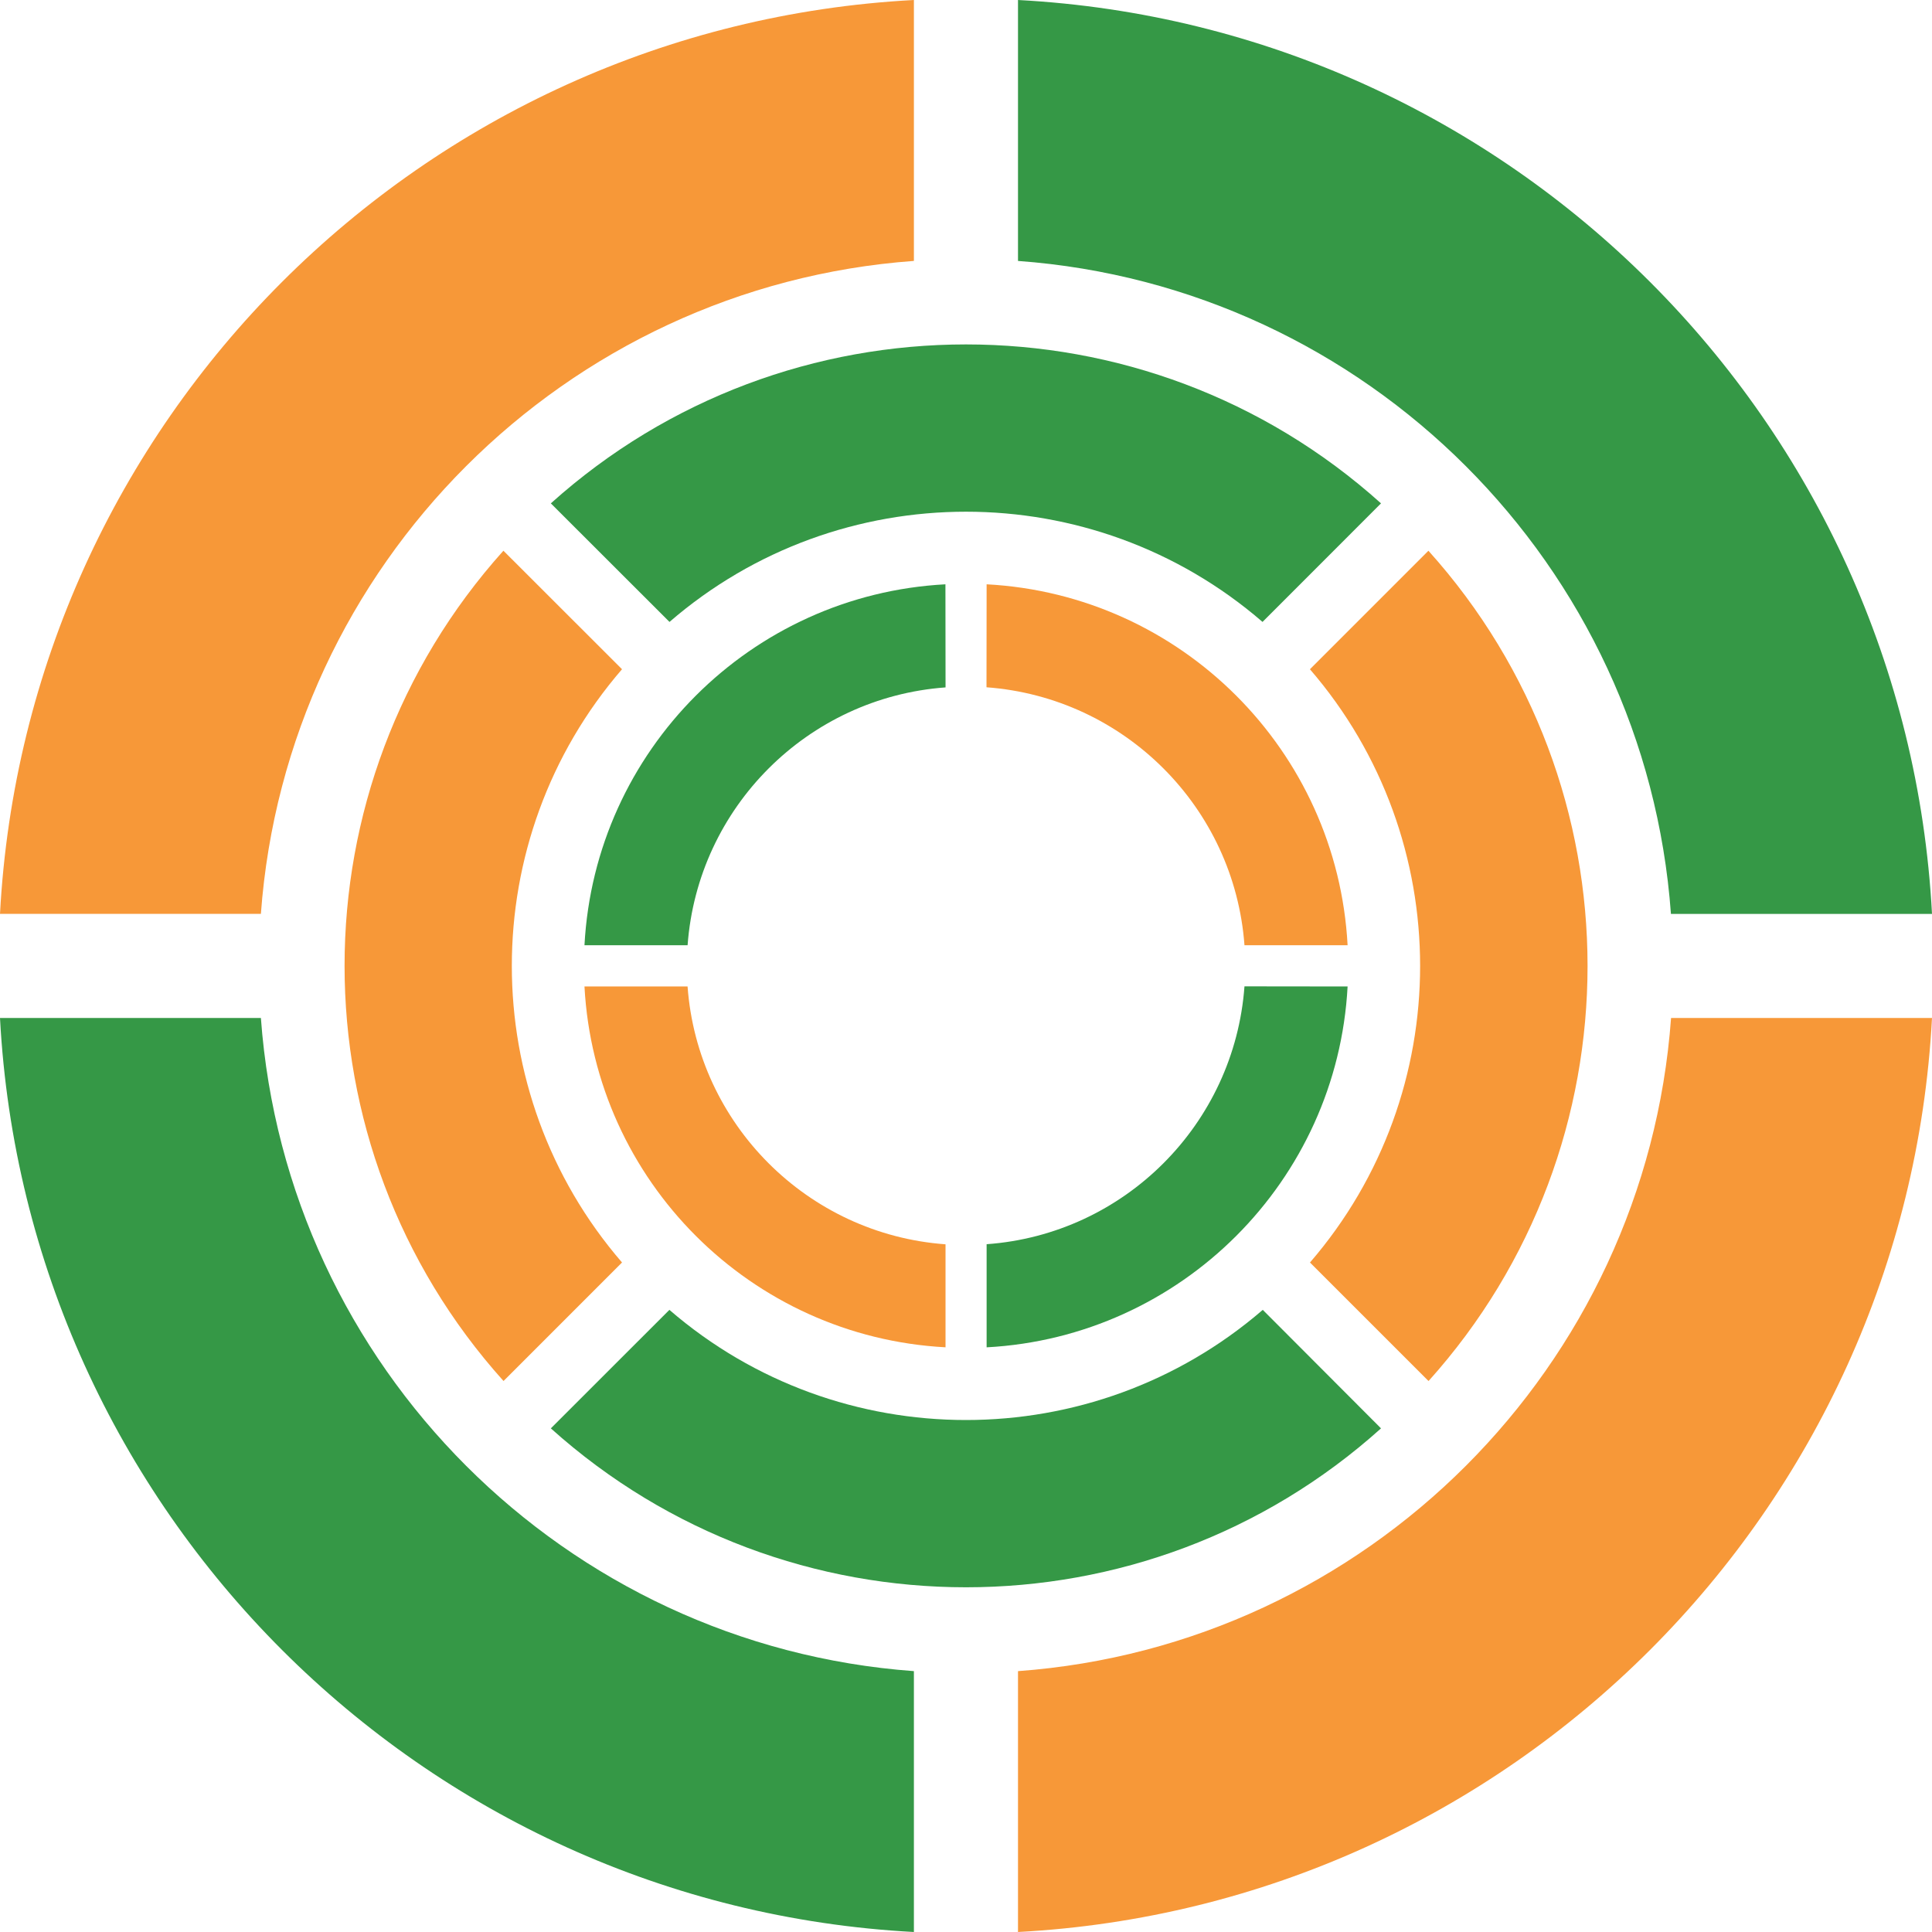
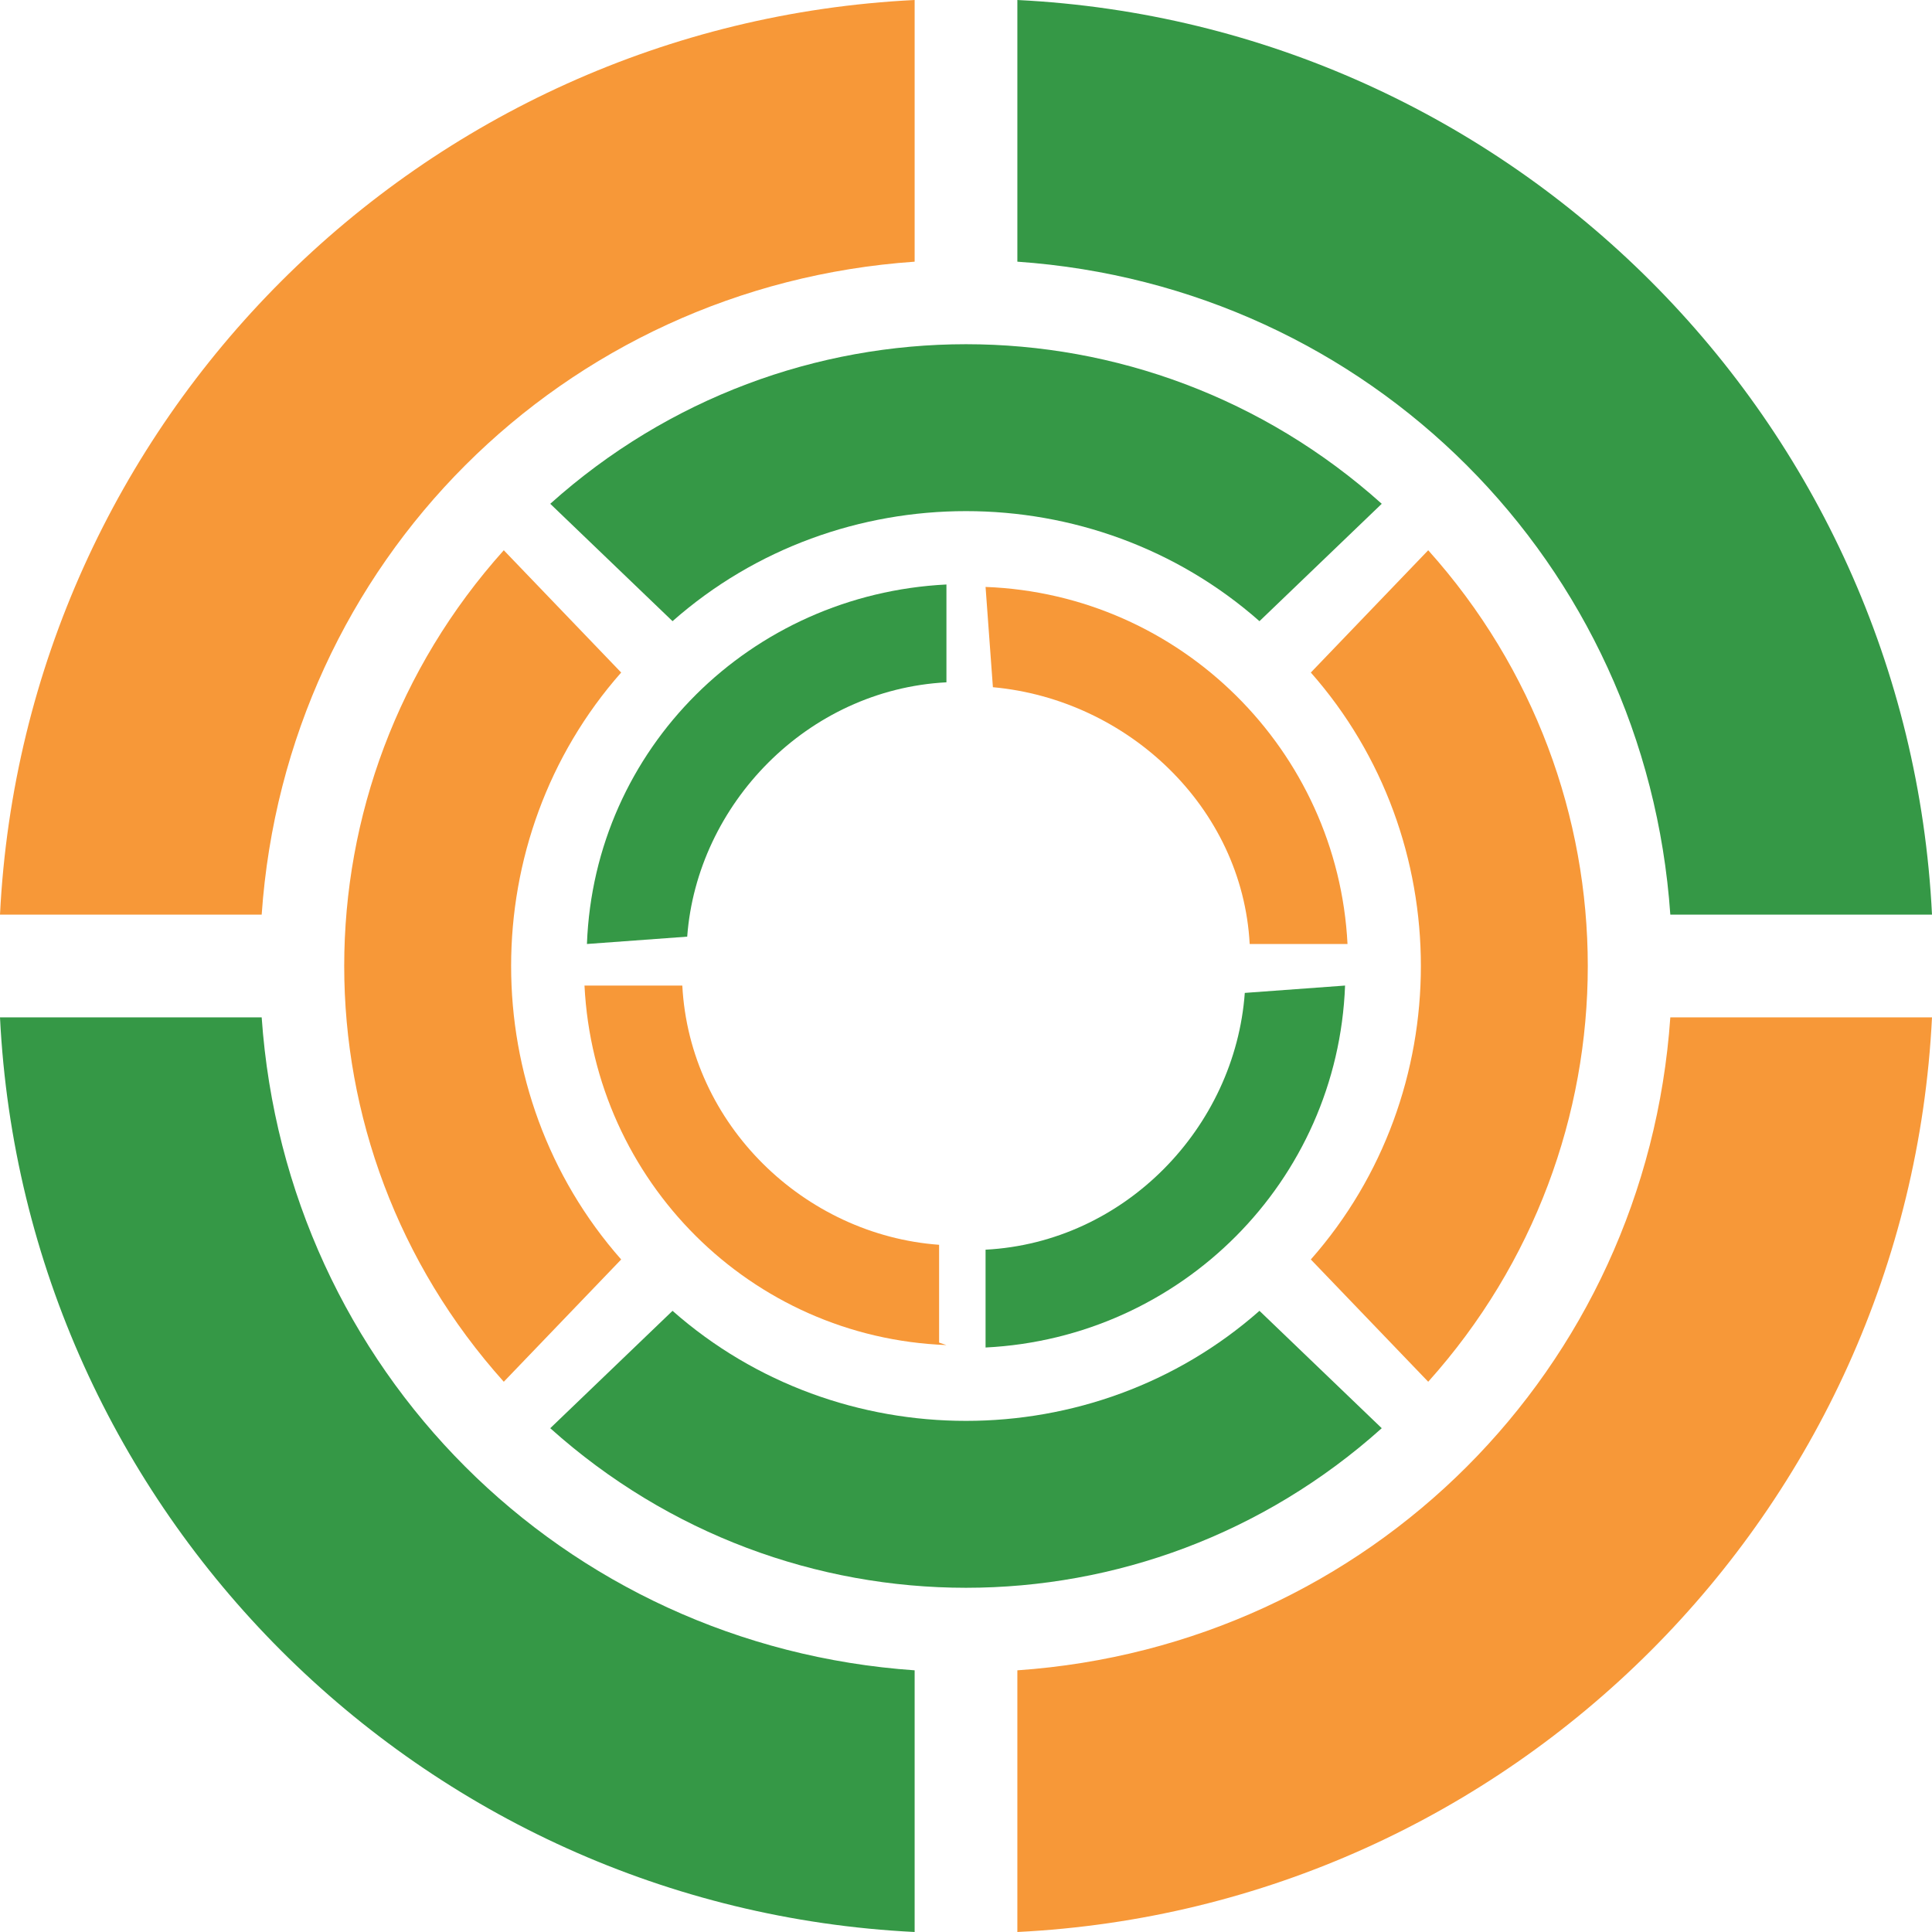
- <svg xmlns="http://www.w3.org/2000/svg" xml:space="preserve" enable-background="new 0 0 100 100" viewBox="0 0 78.986 78.986" height="78.986" width="78.986" y="0px" x="0px" id="Layer_1" version="1.1">
-   <defs id="defs35" />
-   <g transform="translate(-12.235,-10.108)" id="g30">
-     <path style="clip-rule:evenodd;fill:#359846;fill-rule:evenodd" id="path2" d="M 53.854,10.108 C 74.006,11.18 90.15,27.318 91.221,47.471 H 80.548 C 79.513,33.208 68.121,21.817 53.854,20.776 Z" />
-     <path style="clip-rule:evenodd;fill:#359846;fill-rule:evenodd" id="path4" d="M 49.598,89.094 C 29.457,88.02 13.307,71.876 12.235,51.727 h 10.666 c 1.043,14.265 12.437,25.659 26.697,26.702 z" />
-     <path style="clip-rule:evenodd;fill:#f79838;fill-rule:evenodd" id="path6" d="M 12.235,47.471 C 13.307,27.318 29.457,11.18 49.598,10.108 V 20.775 C 35.337,21.816 23.944,33.208 22.901,47.47 H 12.235 Z" />
-     <path style="clip-rule:evenodd;fill:#f79838;fill-rule:evenodd" id="path8" d="M 91.221,51.727 C 90.149,71.876 74.006,88.02 53.854,89.094 V 78.429 C 68.122,77.386 79.513,65.991 80.553,51.727 Z" />
-     <g id="g18">
-       <path style="clip-rule:evenodd;fill:#359846;fill-rule:evenodd" id="path10" d="m 34.755,30.687 c 9.641,-8.664 24.304,-8.664 33.94,0 l -4.844,4.847 c -6.949,-6.008 -17.298,-6.008 -24.245,0 z" />
-       <path style="clip-rule:evenodd;fill:#359846;fill-rule:evenodd" id="path12" d="m 68.695,68.504 c -9.632,8.663 -24.299,8.663 -33.94,0 l 4.847,-4.845 c 6.947,6.005 17.3,6.005 24.259,0 z" />
-       <path style="clip-rule:evenodd;fill:#f79838;fill-rule:evenodd" id="path14" d="M 32.821,66.568 C 24.152,56.922 24.161,42.26 32.816,32.623 l 4.849,4.845 c -6.007,6.954 -6.007,17.302 0,24.254 z" />
-       <path style="clip-rule:evenodd;fill:#f79838;fill-rule:evenodd" id="path16" d="m 70.633,32.624 c 8.674,9.642 8.674,24.304 0.005,33.945 l -4.847,-4.846 c 6.004,-6.952 6.004,-17.301 -0.002,-24.254 z" />
-     </g>
-     <g id="g28">
-       <path style="clip-rule:evenodd;fill:#359846;fill-rule:evenodd" id="path20" d="m 36.13,48.753 c 0.424,-7.962 6.8,-14.334 14.757,-14.757 l 0.005,4.215 c -5.639,0.411 -10.133,4.91 -10.546,10.542 z" />
-       <path style="clip-rule:evenodd;fill:#359846;fill-rule:evenodd" id="path22" d="m 67.329,50.438 c -0.425,7.951 -6.801,14.328 -14.758,14.753 v -4.216 c 5.634,-0.404 10.13,-4.908 10.542,-10.542 z" />
-       <path style="clip-rule:evenodd;fill:#f79838;fill-rule:evenodd" id="path24" d="M 50.892,65.19 C 42.93,64.765 36.554,58.388 36.13,50.437 h 4.215 c 0.409,5.629 4.908,10.133 10.546,10.542 v 4.211 z" />
-       <path style="clip-rule:evenodd;fill:#f79838;fill-rule:evenodd" id="path26" d="m 52.571,33.996 c 7.957,0.423 14.333,6.795 14.758,14.757 H 63.113 C 62.701,43.121 58.205,38.622 52.566,38.206 Z" />
-     </g>
+ <svg xmlns="http://www.w3.org/2000/svg" width="79" height="79">
+   <g fill-rule="evenodd" clip-rule="evenodd">
+     <path fill="#359846" d="M41.6 0C61.8 1 78 17.2 79 37.4H68.3C67.3 23 56 11.7 41.6 10.7zm-4.2 79C17.2 78 1 61.8 0 41.6h10.7C11.7 56 23 67.3 37.4 68.3z" />
+     <path fill="#f79838" d="M0 37.4C1 17.2 17.2 1 37.4 0v10.7C23 11.7 11.7 23 10.7 37.4H0zm79 4.2C78 61.8 61.8 78 41.6 79V68.3C56 67.3 67.3 56 68.3 41.6z" />
+     <path fill="#359846" d="M22.5 20.6c9.7-8.7 24.3-8.7 34 0l-5 4.8c-6.8-6-17.2-6-24 0zm34 37.8c-9.7 8.7-24.3 8.7-34 0l5-4.8c6.8 6 17.2 6 24 0z" />
+     <path fill="#f79838" d="M20.6 56.5c-8.7-9.7-8.7-24.3 0-34l4.8 5c-6 6.8-6 17.2 0 24zm37.8-34c8.7 9.7 8.7 24.3 0 34l-4.8-5c6-6.8 6-17.2 0-24z" />
+     <path fill="#359846" d="M24 38.6c.3-8 6.7-14.3 14.7-14.7v4c-5.7.3-10.2 5-10.6 10.4zm31 1.7c-.3 8-6.7 14.4-14.7 14.8v-4c5.7-.3 10.2-5 10.6-10.5z" />
+     <path fill="#f79838" d="M38.7 55c-8-.3-14.4-6.7-14.8-14.7h4c.3 5.7 5 10.2 10.5 10.6v4zm1.6-31c8 .3 14.4 6.7 14.8 14.6h-4c-.3-5.6-5-10-10.5-10.5z" />
  </g>
</svg>
